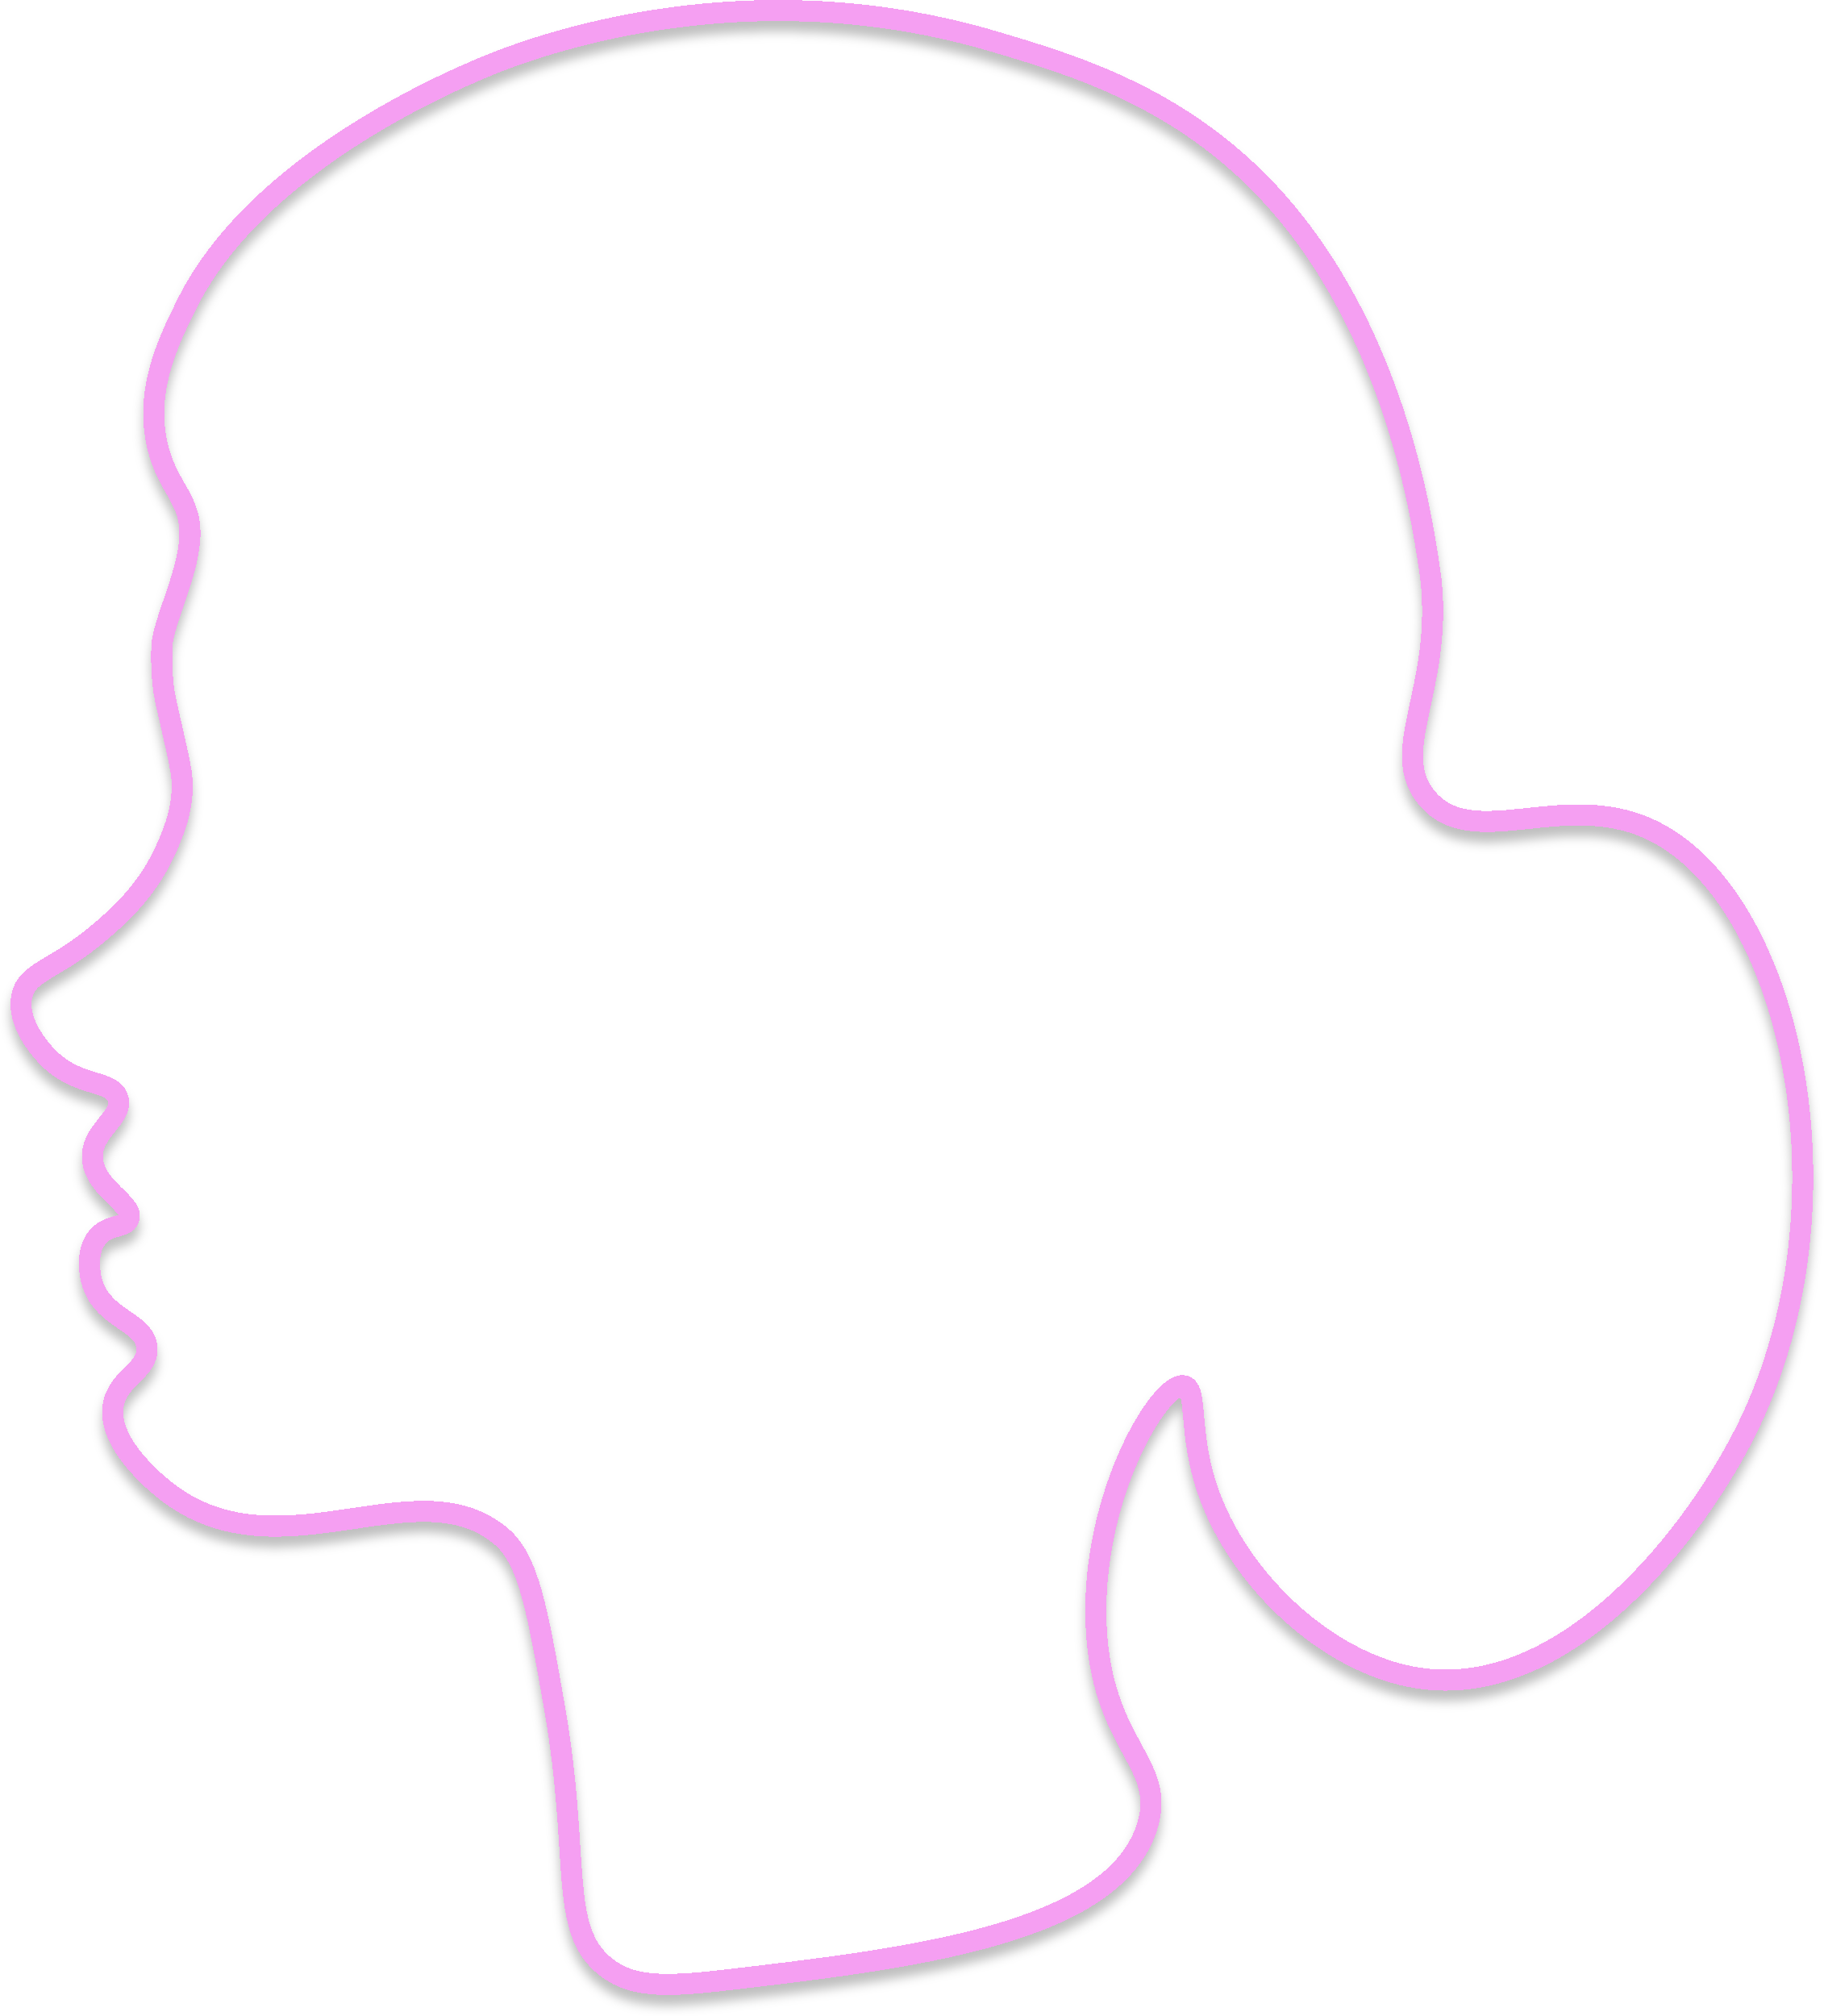
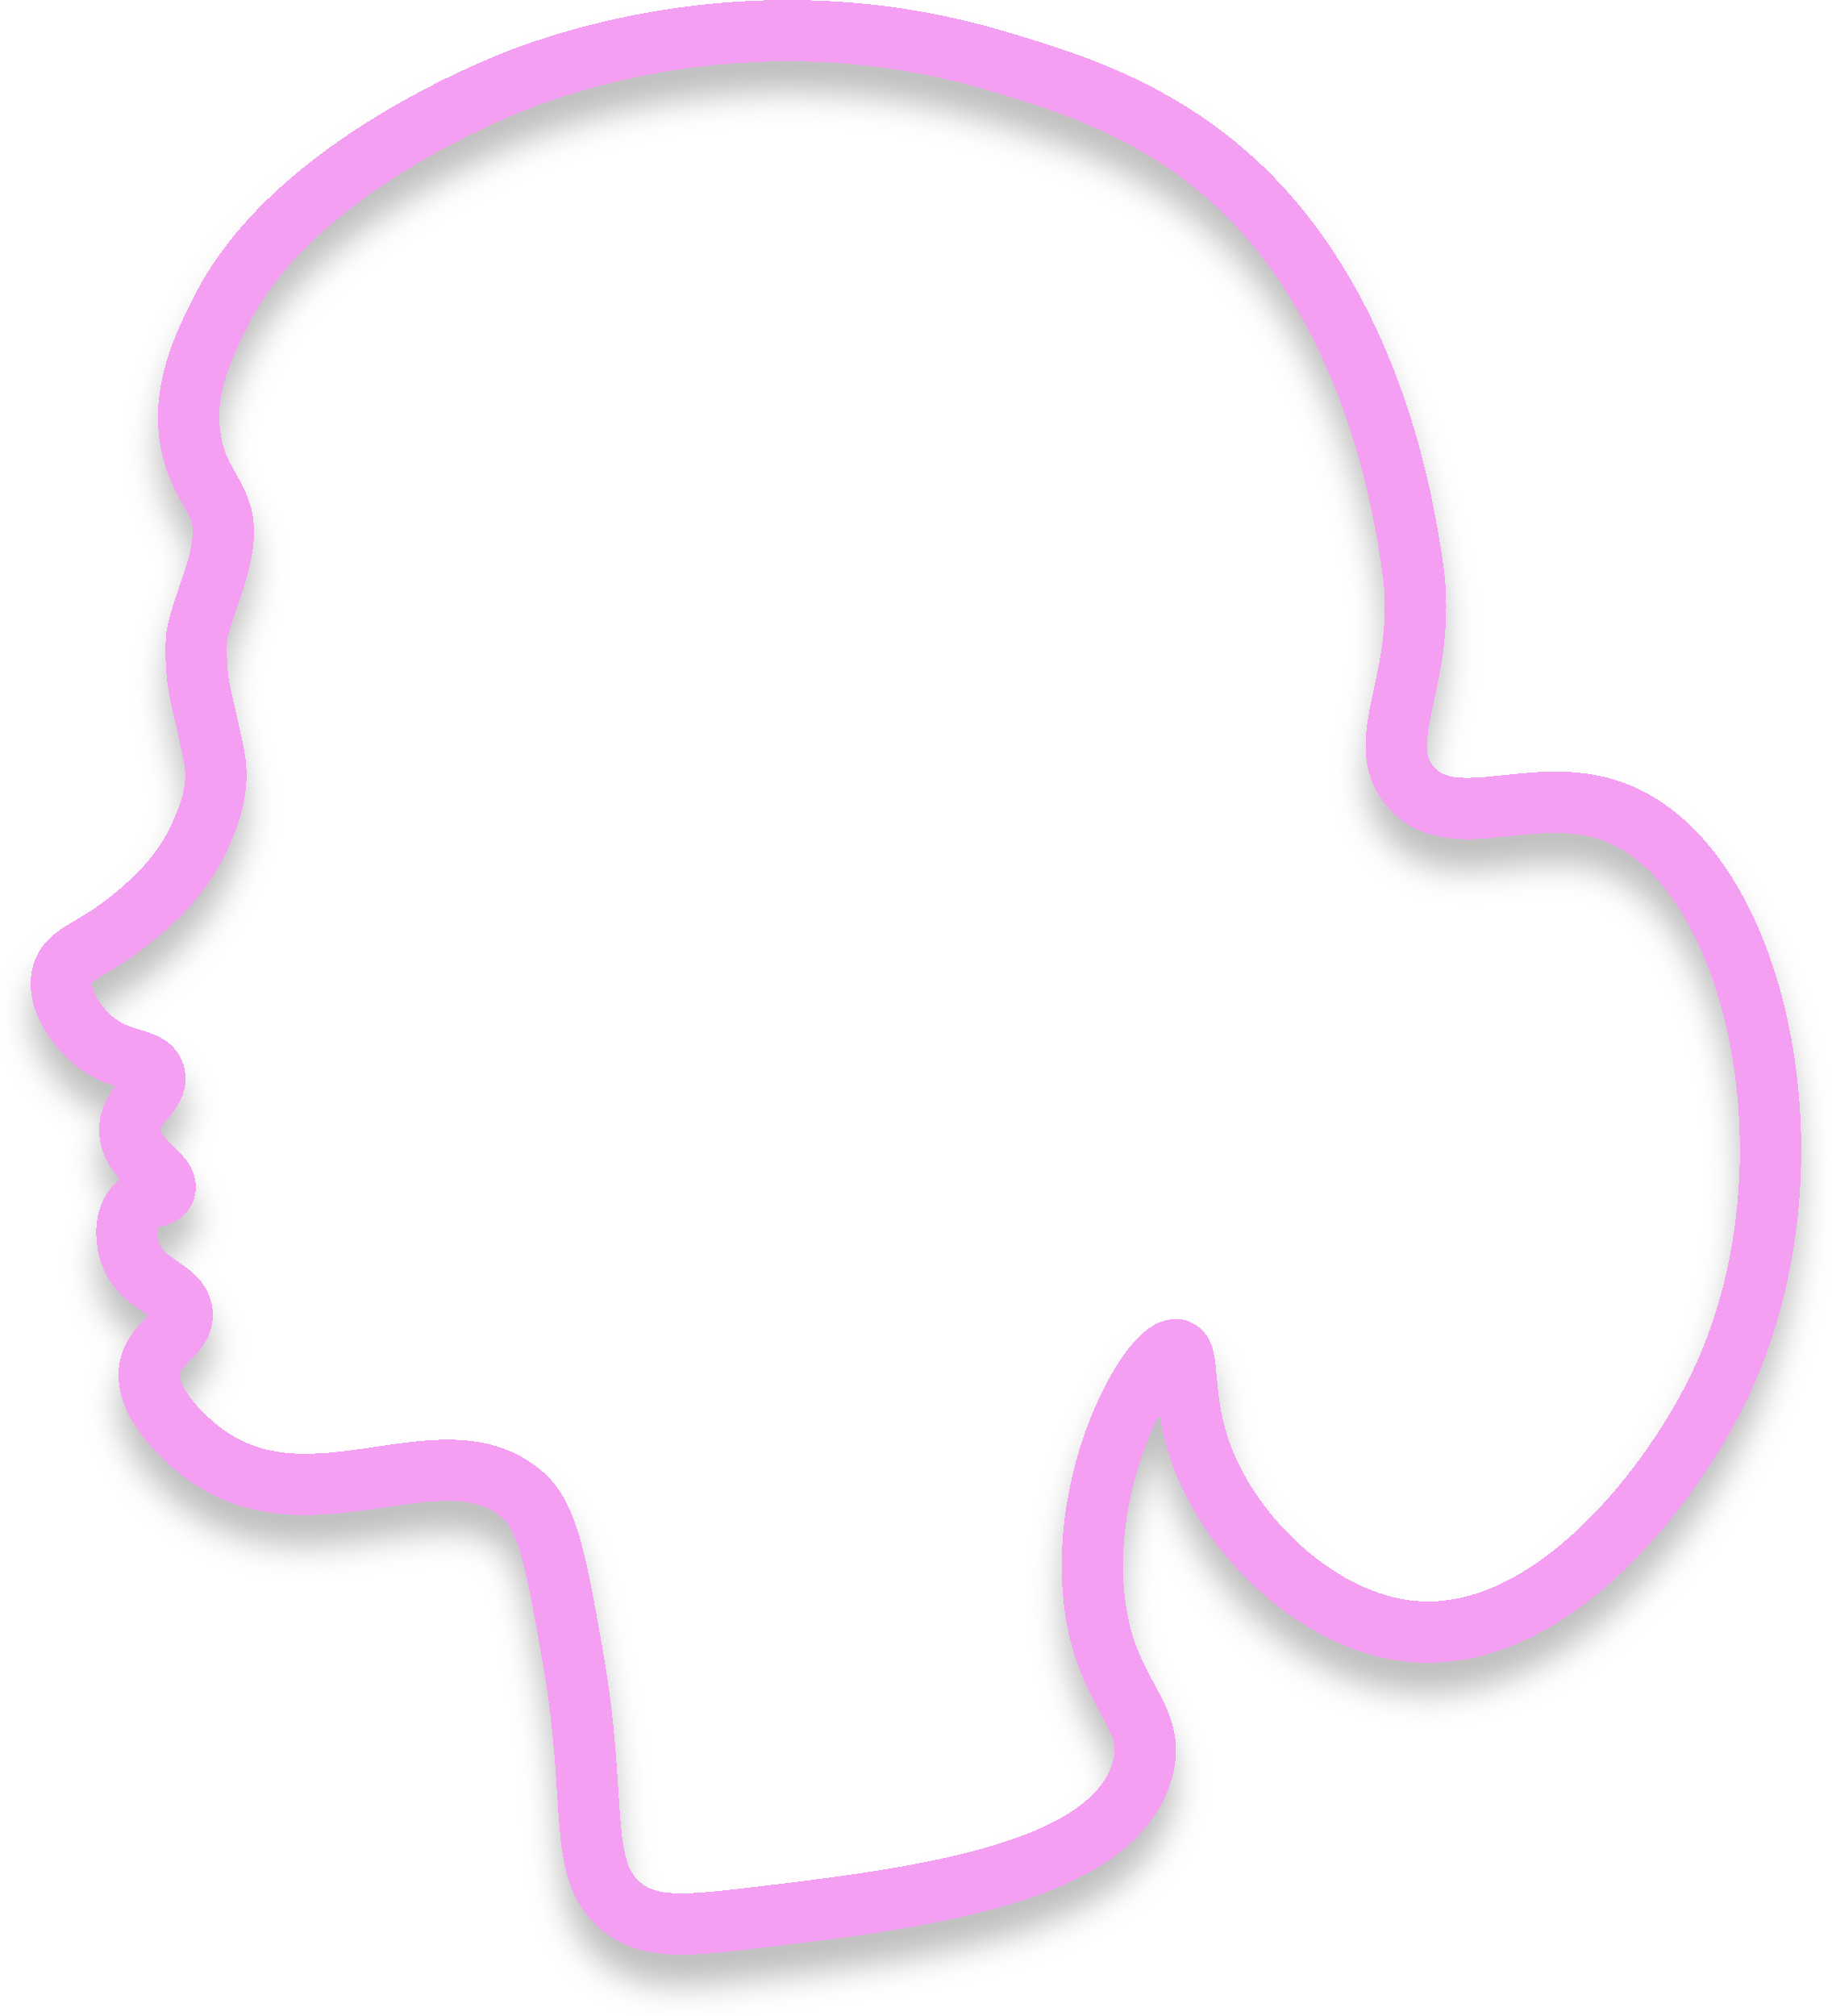
- <svg xmlns="http://www.w3.org/2000/svg" width="693" height="766" viewBox="0 0 693 766" fill="none">
-   <g filter="url(#filter0_d_244_506)">
-     <path d="M72.077 205.087C71.036 219.343 61.926 236.523 61.502 245.661C61.153 253.159 61.978 260.208 61.978 260.208C62.603 265.527 63.443 268.399 65.117 275.792C67.593 286.751 68.827 292.227 69.088 295.539C69.95 306.527 66.306 315.129 63.674 321.328C56.639 337.911 45.149 347.982 38.352 353.816C20.676 368.982 10.205 368.855 8.279 378.68C5.981 390.407 18.616 402.209 19.404 402.933C30.678 413.213 42.703 410.273 44.815 417.345C47.031 424.753 34.299 429.639 35.147 440.397C36.04 451.766 51.136 457.488 48.935 463.172C47.544 466.753 41.386 464.962 37.118 469.998C32.031 476.003 34.597 485.858 34.857 486.813C38.843 501.337 54.921 501.912 55.836 511.938C56.617 520.487 45.194 523.262 43.119 533.445C39.899 549.253 62.625 566.254 64.722 567.791C107.289 598.944 158.966 556.757 190.586 583.897C200.864 592.722 204.136 611.35 210.672 648.612C220.779 706.226 211.974 732.731 230 747.196C239.608 754.91 251.752 755.126 274.813 752.448C345.438 744.234 424.199 735.073 436.186 693.022C442.678 670.246 420.175 663.681 416.792 622.211C412.672 571.745 440.552 524.68 449.914 526.545C455.231 527.604 451.349 543.814 458.674 565.605C470.216 599.958 504.179 632.051 538.513 637.527C595.039 646.538 644.7 582.151 664.266 541.979C705.762 456.786 680.834 338.956 626.109 314.718C593.269 300.171 559.581 323.715 542.314 303.364C527.21 285.565 548.003 262.469 543.801 220.767C543.801 220.767 543.541 218.746 543.139 215.986C540.194 196.06 529.582 124.168 482.248 73.321C448.174 36.722 407.816 24.712 378.144 15.894C290.549 -10.156 216.413 13.469 193.115 21.922C186.221 24.421 100.381 56.551 71.118 115.313C64.291 129.025 55.204 147.272 59.561 168.182C63.265 185.952 73.245 189.182 72.077 205.087Z" stroke="#F59FF2" stroke-width="8" stroke-miterlimit="10" stroke-linejoin="bevel" shape-rendering="crispEdges" />
+ <svg xmlns="http://www.w3.org/2000/svg" width="239" height="263" viewBox="0 0 239 263" fill="none">
+   <g filter="url(#filter0_d_336_816)">
+     <path d="M29.107 70.225C28.764 74.919 25.763 80.578 25.623 83.587C25.508 86.056 25.78 88.378 25.78 88.378C25.986 90.13 26.263 91.076 26.814 93.51C27.63 97.119 28.036 98.923 28.122 100.013C28.406 103.632 27.206 106.465 26.339 108.507C24.021 113.968 20.237 117.285 17.998 119.206C12.175 124.201 8.726 124.159 8.092 127.395C7.335 131.257 11.497 135.144 11.756 135.382C15.47 138.767 19.431 137.799 20.127 140.128C20.857 142.568 16.663 144.177 16.942 147.72C17.236 151.464 22.209 153.349 21.484 155.221C21.026 156.4 18.997 155.81 17.591 157.469C15.916 159.446 16.761 162.692 16.847 163.006C18.16 167.79 23.456 167.979 23.757 171.281C24.014 174.096 20.252 175.01 19.568 178.364C18.507 183.57 25.993 189.169 26.684 189.675C40.705 199.935 57.727 186.041 68.143 194.979C71.528 197.886 72.606 204.02 74.759 216.292C78.088 235.266 75.188 243.995 81.126 248.759C84.29 251.3 88.291 251.371 95.887 250.489C119.15 247.784 145.093 244.767 149.042 230.918C151.181 223.417 143.768 221.255 142.654 207.598C141.297 190.977 150.48 175.477 153.564 176.091C155.315 176.44 154.037 181.779 156.45 188.955C160.251 200.269 171.439 210.838 182.748 212.641C201.367 215.609 217.725 194.404 224.17 181.174C237.839 153.118 229.628 114.312 211.602 106.33C200.784 101.539 189.688 109.293 184 102.591C179.025 96.729 185.874 89.122 184.49 75.389C184.49 75.389 184.404 74.723 184.272 73.814C183.302 67.252 179.806 43.575 164.215 26.83C152.991 14.777 139.697 10.821 129.923 7.917C101.07 -0.662 76.65 7.119 68.976 9.902C66.705 10.725 38.43 21.307 28.791 40.659C26.542 45.175 23.549 51.184 24.984 58.071C26.204 63.923 29.491 64.987 29.107 70.225Z" stroke="#F59FF2" stroke-width="8" stroke-miterlimit="10" stroke-linejoin="bevel" shape-rendering="crispEdges" />
  </g>
  <defs>
-     <filter id="filter0_d_244_506" x="-0.001" y="-0" width="693.001" height="766.005" filterUnits="userSpaceOnUse" color-interpolation-filters="sRGB">
+     <filter id="filter0_d_336_816" x="-0.001" y="0" width="239" height="263.005" filterUnits="userSpaceOnUse" color-interpolation-filters="sRGB">
      <feFlood flood-opacity="0" result="BackgroundImageFix" />
      <feColorMatrix in="SourceAlpha" type="matrix" values="0 0 0 0 0 0 0 0 0 0 0 0 0 0 0 0 0 0 127 0" result="hardAlpha" />
      <feOffset dy="4" />
      <feGaussianBlur stdDeviation="2" />
      <feComposite in2="hardAlpha" operator="out" />
      <feColorMatrix type="matrix" values="0 0 0 0 0 0 0 0 0 0 0 0 0 0 0 0 0 0 0.25 0" />
-       <feBlend mode="normal" in2="BackgroundImageFix" result="effect1_dropShadow_244_506" />
-       <feBlend mode="normal" in="SourceGraphic" in2="effect1_dropShadow_244_506" result="shape" />
+       <feBlend mode="normal" in2="BackgroundImageFix" result="effect1_dropShadow_336_816" />
+       <feBlend mode="normal" in="SourceGraphic" in2="effect1_dropShadow_336_816" result="shape" />
    </filter>
  </defs>
</svg>
